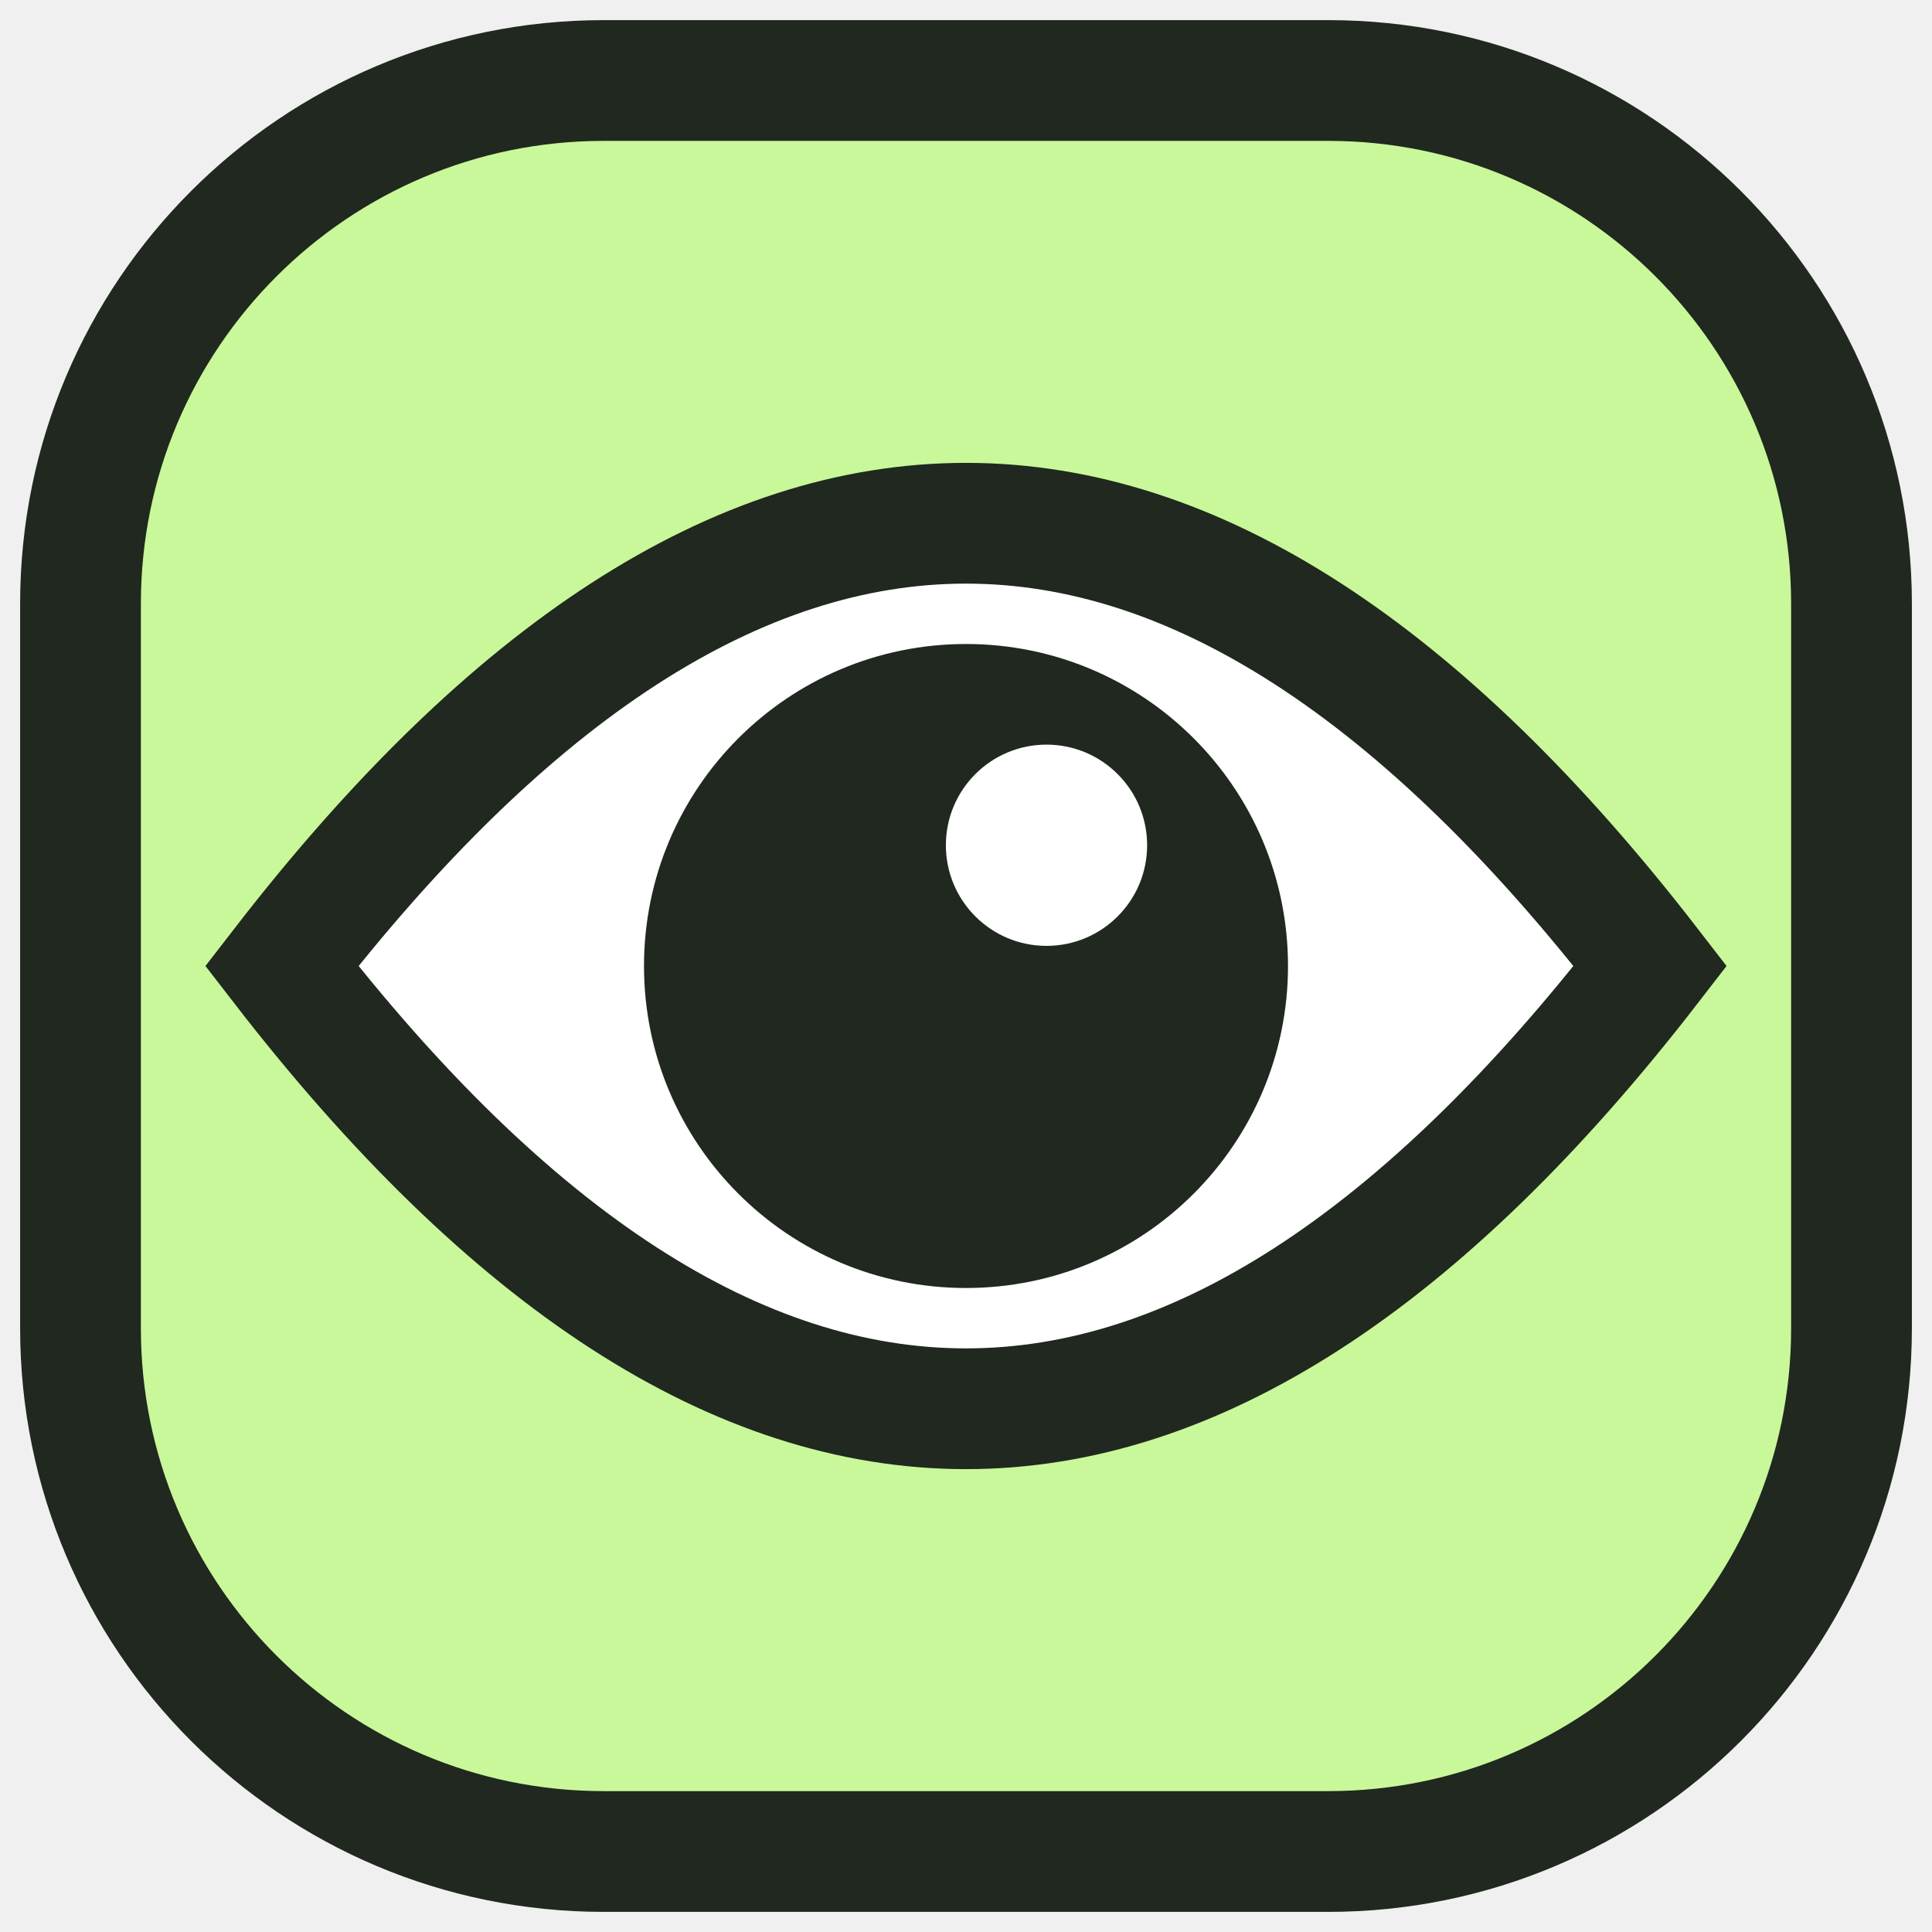
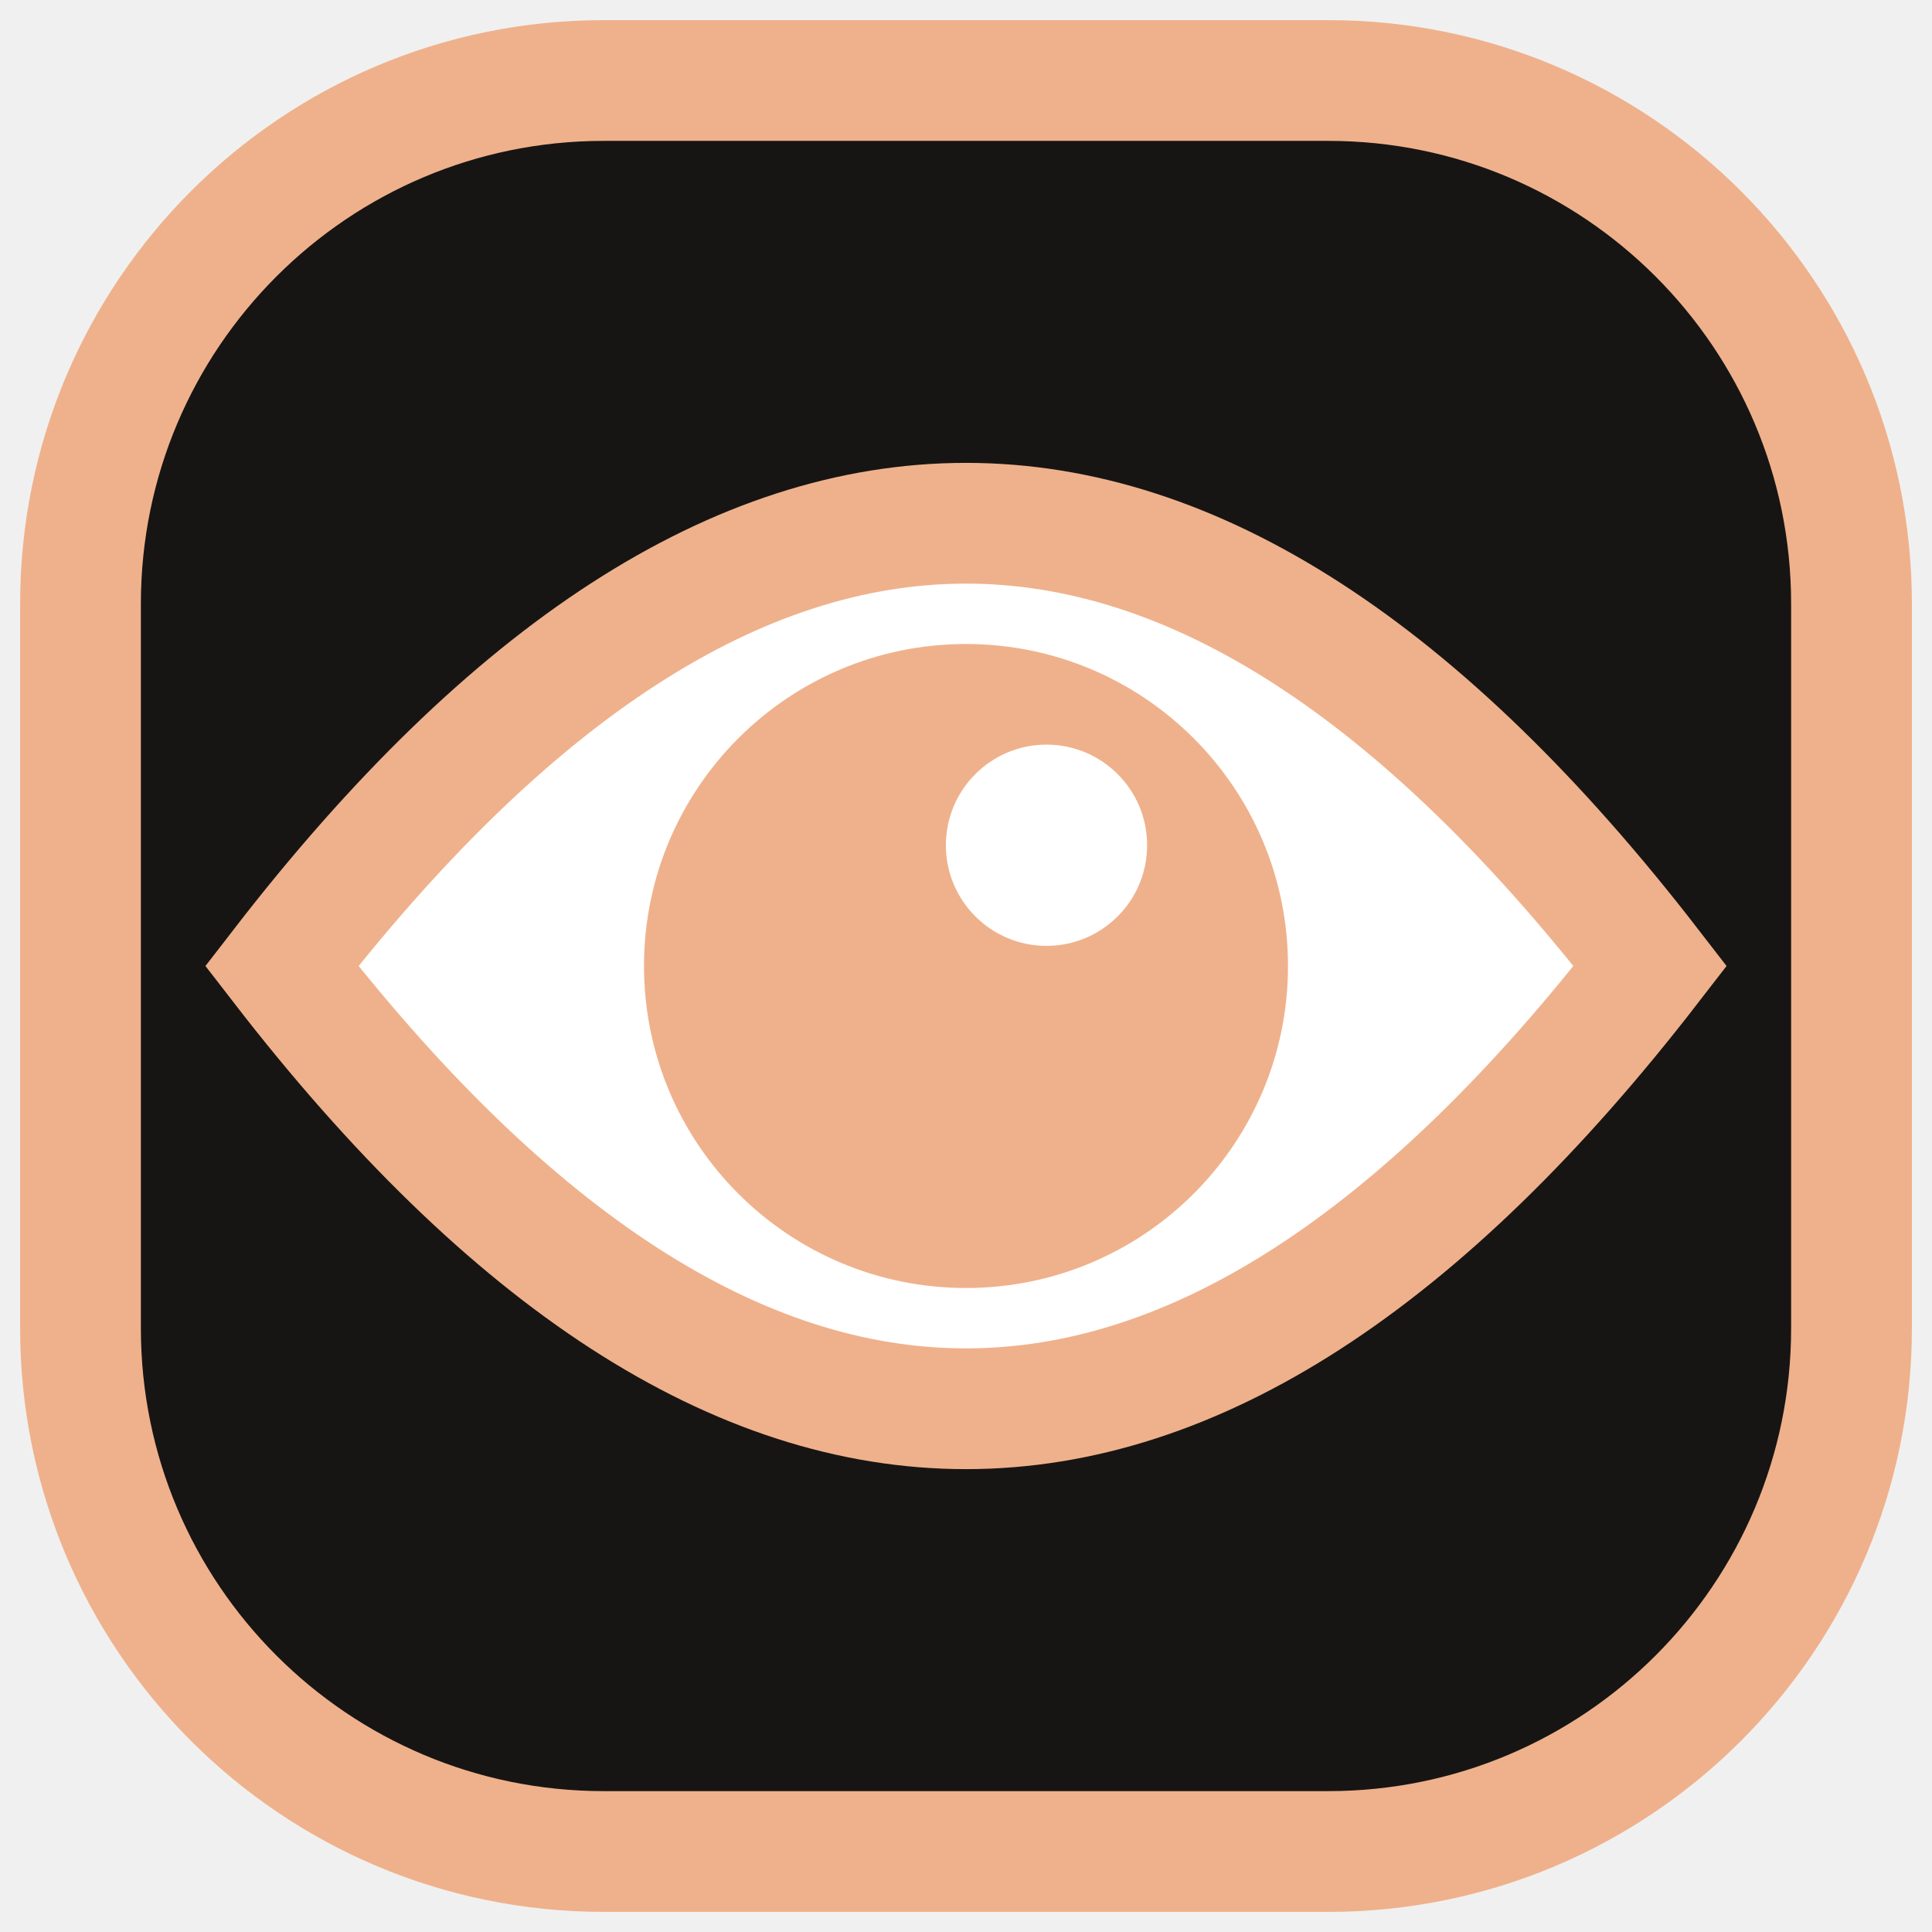
<svg xmlns="http://www.w3.org/2000/svg" viewBox="0 0 48 48">
-   <rect x="2" y="2" width="44" height="44" rx="13" fill="#c8f899" stroke="#20281f" stroke-width="3" />
-   <path d="M7 24q17-22 34 0-17 22-34 0Z" fill="#fff" stroke="#20281f" stroke-width="3" />
-   <circle cx="24" cy="24" r="8" fill="#20281f" />
+   <rect x="2" y="2" width="44" height="44" rx="13" fill="#171514" stroke="#efb18b" stroke-width="3" />
+   <path d="M7 24q17-22 34 0-17 22-34 0Z" fill="#fff" stroke="#efb18b" stroke-width="3" />
+   <circle cx="24" cy="24" r="8" fill="#efb18b" />
  <circle cx="26" cy="21" r="2.5" fill="#fff" />
</svg>
